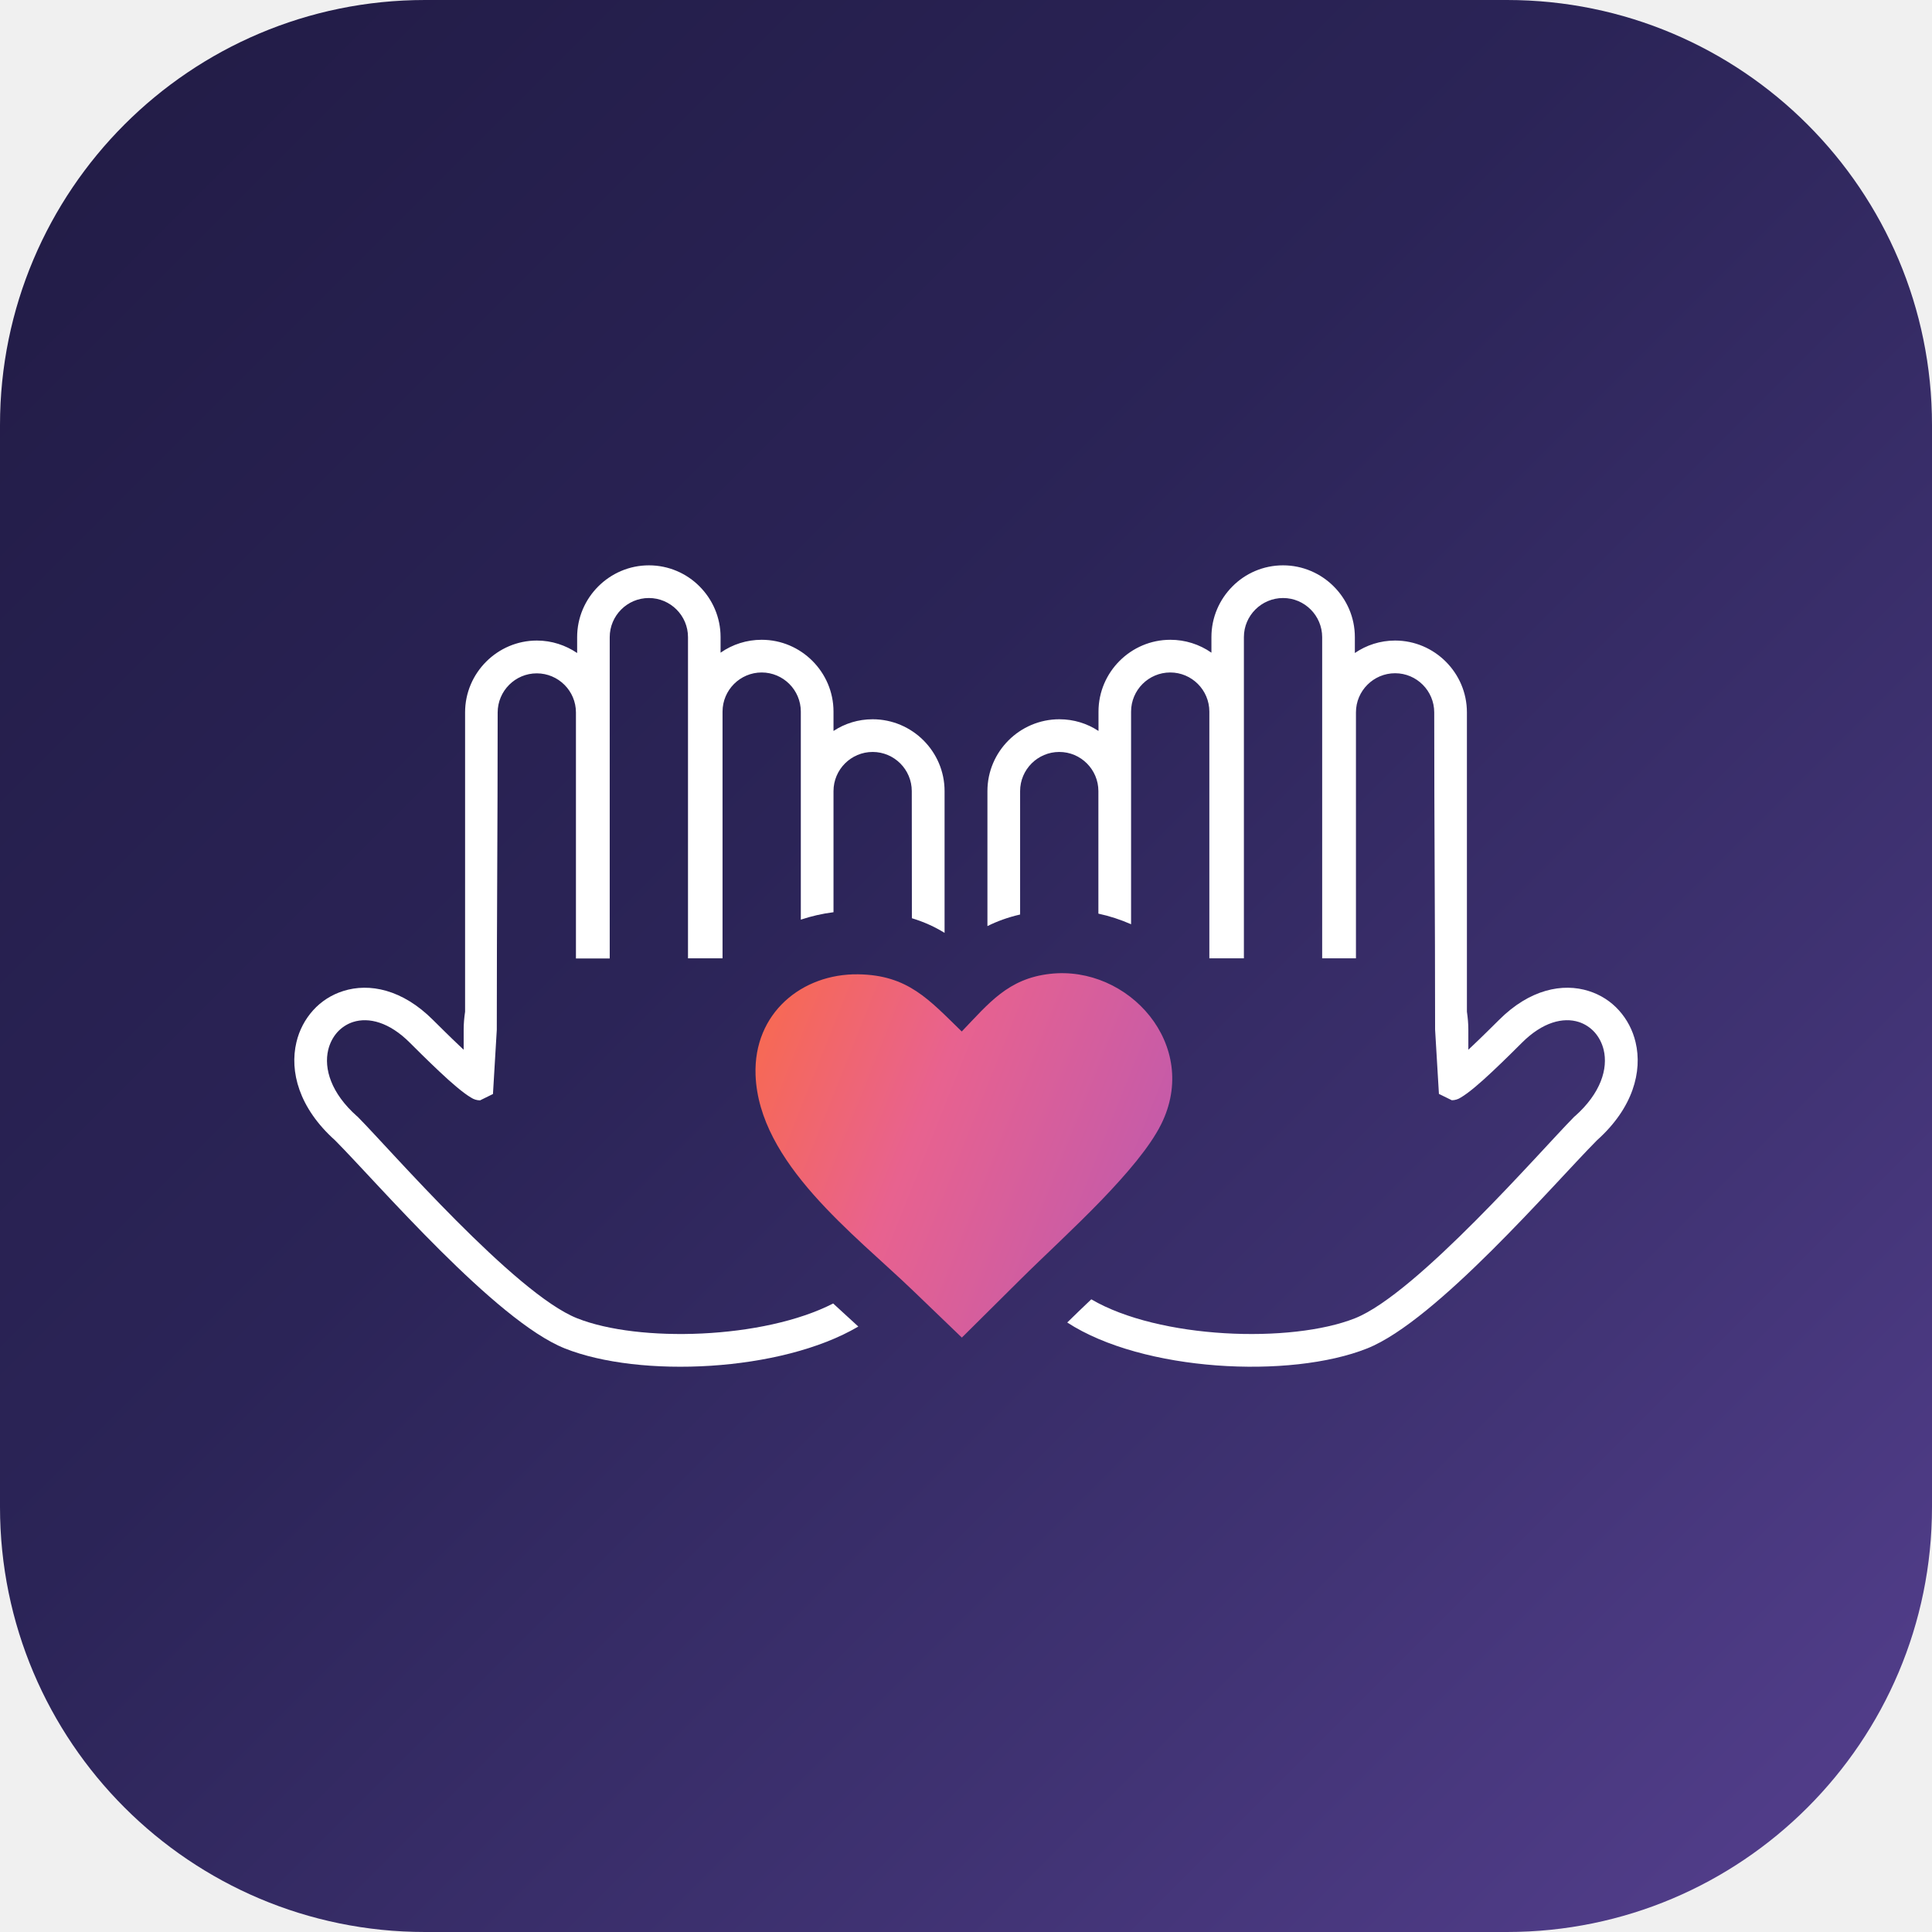
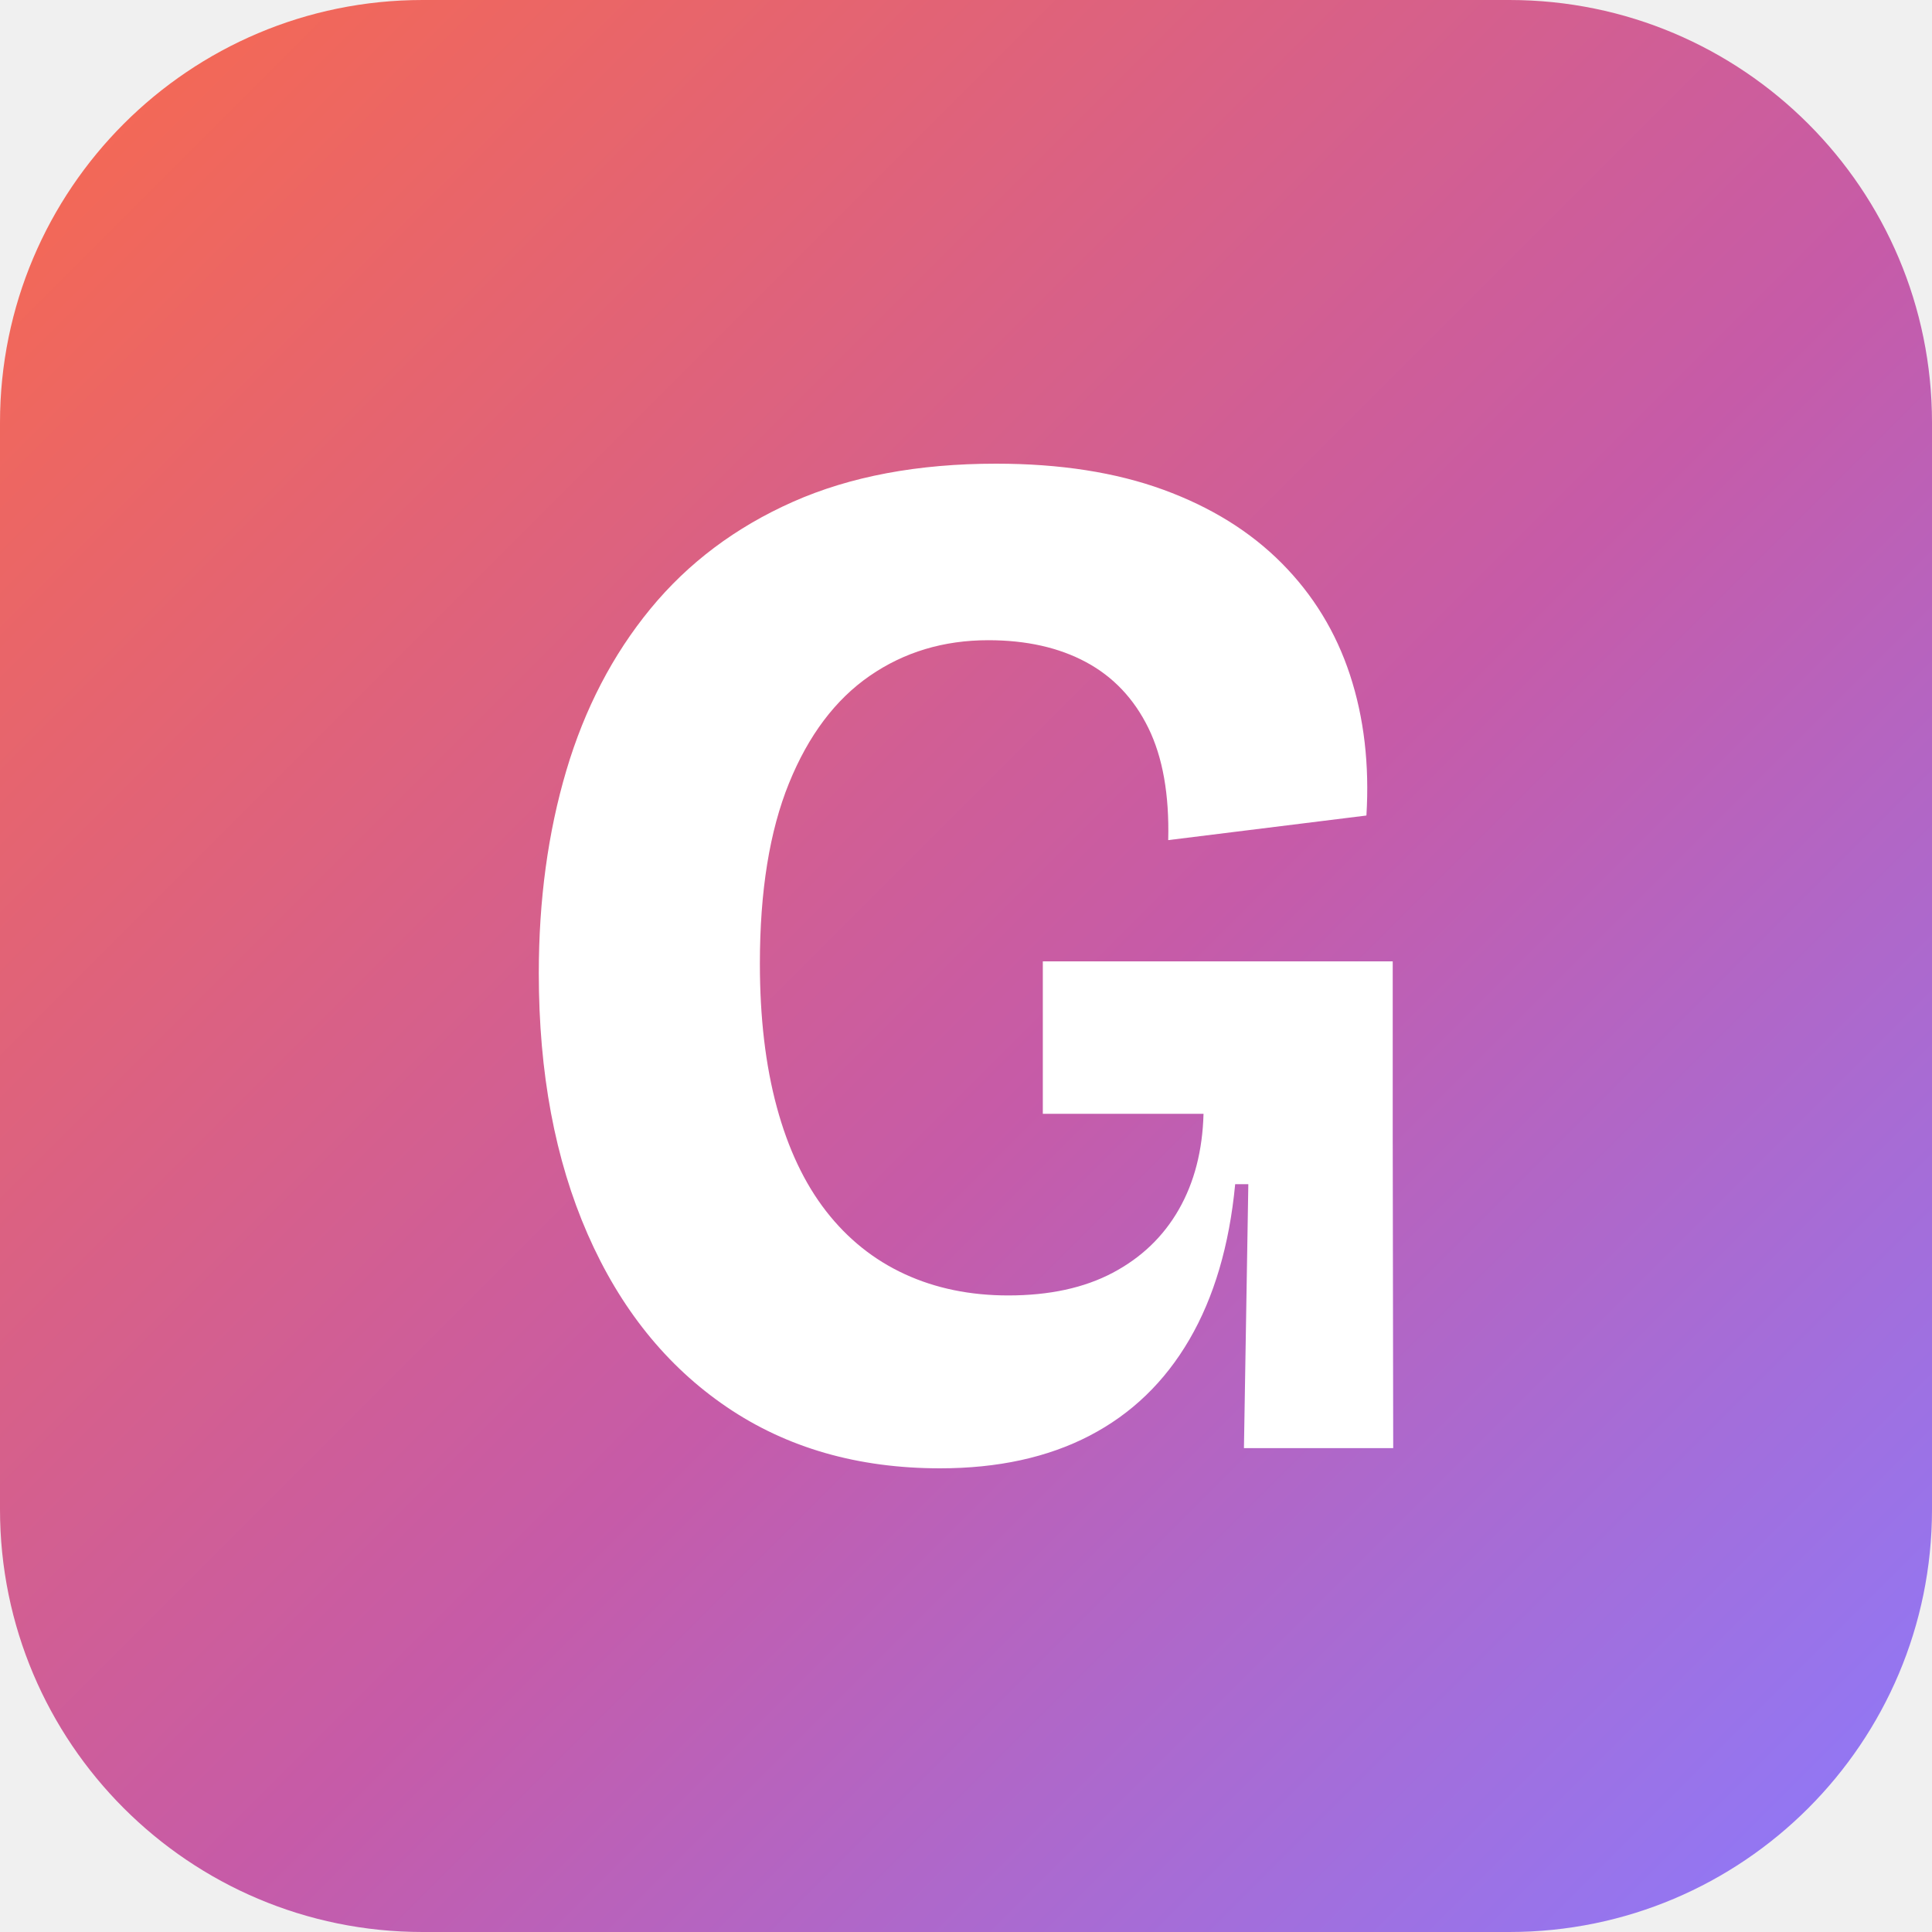
- <svg xmlns="http://www.w3.org/2000/svg" width="256" height="256" viewBox="0 0 256 256">
+ <svg xmlns="http://www.w3.org/2000/svg" viewBox="0 0 256 256" width="256" height="256" role="img" aria-label="Gratora">
  <defs>
-     <linearGradient id="ground" x1="0" y1="0" x2="1" y2="1">
-       <stop offset="0" stop-color="#211b45" />
-       <stop offset=".42" stop-color="#2b2457" />
-       <stop offset=".72" stop-color="#3f3272" />
-       <stop offset="1" stop-color="#564090" />
-     </linearGradient>
-     <linearGradient id="accent" x1="0" y1="0" x2="1" y2="0.35">
+     <linearGradient id="g" x1="0" y1="0" x2="1" y2="1">
      <stop offset="0" stop-color="#f96a4c" />
-       <stop offset=".48" stop-color="#e8628f" />
-       <stop offset="1" stop-color="#c65ba8" />
+       <stop offset="0.55" stop-color="#c65ba8" />
+       <stop offset="1" stop-color="#8a7bff" />
    </linearGradient>
  </defs>
-   <rect width="256" height="256" rx="56.32" fill="url(#ground)" />
-   <g transform="translate(39.00 74.91) scale(1.44857)">
-     <path d="M69.98,14.08c1.32,0,2.55,0.39,3.58,1.07v-1.77c0-1.81,0.74-3.45,1.93-4.64c1.19-1.19,2.83-1.93,4.64-1.93h0.01 c1.34,0,2.65,0.41,3.75,1.18V6.56c0-1.81,0.74-3.45,1.93-4.64C86.99,0.74,88.63,0,90.44,0c1.81,0,3.45,0.74,4.64,1.93 c1.19,1.19,1.93,2.83,1.93,4.64v1.45c1.05-0.72,2.32-1.14,3.68-1.14c1.81,0,3.45,0.74,4.64,1.93c1.19,1.19,1.93,2.83,1.93,4.64 v27.38c0.08,0.54,0.13,1.09,0.13,1.64l0,0v1.84l0.16-0.15c1.13-1.06,2.23-2.17,2.65-2.58c2.8-2.8,5.82-3.4,8.21-2.64 c1.08,0.34,2.02,0.95,2.75,1.76c0.73,0.81,1.27,1.81,1.53,2.93c0.63,2.65-0.22,5.99-3.52,8.95l-0.05,0.05l0,0l-0.01,0.01 c-3.89,3.92-14.64,16.47-20.97,18.99c-7.05,2.81-20.52,2.13-27.44-2.37c0.62-0.61,1.38-1.34,2.2-2.12 c6.2,3.63,18.26,4.06,24.13,1.73c5.65-2.25,17.08-15.43,19.95-18.33c0.05-0.05,0.09-0.1,0.15-0.15l0.99,1.12l-0.99-1.11 c2.39-2.12,3.05-4.37,2.64-6.08c-0.15-0.62-0.44-1.17-0.83-1.61c-0.39-0.43-0.89-0.76-1.45-0.94c-1.42-0.45-3.3,0-5.2,1.9 c-0.43,0.43-1.59,1.59-2.72,2.65c-1.06,1-2.16,1.95-2.87,2.36c-0.24,0.16-0.53,0.25-0.82,0.25l0,0l-1.18-0.58l-0.35-5.88 c0-11-0.08-17.99-0.08-29.02c0-0.98-0.4-1.88-1.05-2.53c-0.65-0.65-1.54-1.05-2.53-1.05c-0.98,0-1.88,0.4-2.53,1.05 c-0.65,0.65-1.05,1.54-1.05,2.53v22.5h-3.09V6.57c0-0.98-0.4-1.88-1.05-2.53c-0.65-0.65-1.54-1.05-2.53-1.05 c-0.98,0-1.88,0.4-2.53,1.05c-0.65,0.65-1.05,1.54-1.05,2.53v29.38H83.7V13.38c0-0.98-0.4-1.88-1.05-2.53 C82,10.2,81.11,9.8,80.12,9.8c-0.98,0-1.88,0.4-2.53,1.05c-0.65,0.65-1.05,1.55-1.05,2.53v19.45c-0.96-0.42-1.96-0.75-2.99-0.97 V20.65c0-0.98-0.4-1.88-1.05-2.53c-0.65-0.65-1.54-1.05-2.53-1.05c-0.98,0-1.88,0.4-2.53,1.05c-0.65,0.65-1.05,1.55-1.05,2.53 v11.29c-1.13,0.26-2.11,0.62-2.99,1.06V20.65c0-1.81,0.74-3.45,1.93-4.64C66.52,14.82,68.17,14.08,69.98,14.08L69.98,14.08 L69.98,14.08L69.98,14.08z " fill="#ffffff" />
-     <path d="M52.9,14.08 c-1.32,0-2.55,0.39-3.58,1.07v-1.77c0-1.81-0.74-3.45-1.93-4.64c-1.19-1.19-2.83-1.93-4.64-1.93h-0.01c-1.34,0-2.65,0.41-3.75,1.18 V6.56c0-1.81-0.74-3.45-1.93-4.64C35.89,0.74,34.24,0,32.44,0c-1.81,0-3.45,0.74-4.64,1.93c-1.19,1.19-1.93,2.83-1.93,4.64v1.45 c-1.05-0.71-2.32-1.14-3.68-1.14c-1.81,0-3.45,0.74-4.64,1.93c-1.19,1.19-1.93,2.83-1.93,4.64v27.38 c-0.08,0.54-0.13,1.09-0.13,1.64l0,0v1.84l-0.16-0.15c-1.13-1.06-2.23-2.17-2.65-2.58c-2.8-2.8-5.82-3.4-8.21-2.64 c-1.08,0.34-2.02,0.95-2.75,1.76c-0.73,0.81-1.27,1.81-1.53,2.93c-0.63,2.65,0.22,5.99,3.52,8.95l0.05,0.05l0,0l0.01,0.01 c3.89,3.92,14.64,16.47,20.97,18.99c6.85,2.73,19.77,2.17,26.85-2c-0.51-0.47-1.09-1-1.68-1.54l-0.62-0.57 c-6.37,3.27-17.78,3.6-23.43,1.35C20.19,66.62,8.76,53.44,5.89,50.54c-0.05-0.05-0.09-0.1-0.15-0.15l-0.99,1.12l0.99-1.11 c-2.39-2.12-3.05-4.37-2.64-6.08c0.15-0.62,0.44-1.17,0.83-1.61c0.39-0.43,0.89-0.76,1.45-0.94c1.42-0.45,3.3,0,5.2,1.91 c0.43,0.43,1.59,1.59,2.72,2.65c1.06,1,2.16,1.95,2.87,2.36c0.24,0.16,0.53,0.25,0.82,0.25l0,0l1.18-0.58l0.35-5.88 c0-11,0.08-17.99,0.08-29.02c0-0.98,0.4-1.88,1.05-2.53c0.65-0.65,1.54-1.05,2.53-1.05c0.98,0,1.88,0.4,2.53,1.05 c0.65,0.65,1.05,1.54,1.05,2.53v22.5h3.09V6.57c0-0.98,0.4-1.88,1.05-2.53c0.65-0.65,1.54-1.05,2.53-1.05 c0.98,0,1.88,0.4,2.53,1.05c0.65,0.65,1.05,1.54,1.05,2.53v29.38h3.16V13.38c0-0.98,0.4-1.88,1.05-2.53 c0.65-0.65,1.55-1.05,2.53-1.05c0.98,0,1.88,0.4,2.53,1.05c0.65,0.65,1.05,1.55,1.05,2.53v19.03c0.96-0.32,1.96-0.55,2.99-0.68 V20.65c0-0.98,0.4-1.88,1.05-2.53c0.65-0.65,1.55-1.05,2.53-1.05c0.98,0,1.88,0.4,2.53,1.05c0.65,0.65,1.05,1.55,1.05,2.53 c0,4.21,0,7.99,0.01,11.63c1.12,0.34,2.1,0.79,2.99,1.34V20.65c0-1.81-0.74-3.45-1.93-4.64C56.36,14.82,54.71,14.08,52.9,14.08 L52.9,14.08L52.9,14.08L52.9,14.08z" fill="#ffffff" />
-     <path d="M61.05,42.64c2.49-2.59,4.23-4.83,8.06-5.27c7.19-0.83,13.8,6.53,10.17,13.78 c-1.03,2.06-3.14,4.52-5.46,6.93c-2.55,2.64-5.38,5.23-7.36,7.2l-5.4,5.36l-4.46-4.29c-5.37-5.17-14.12-11.68-14.41-19.74 c-0.2-5.65,4.25-9.27,9.38-9.2C56.14,37.47,58.06,39.74,61.05,42.64L61.05,42.64L61.05,42.64L61.05,42.64z " fill="url(#accent)" />
-   </g>
+   <rect width="256" height="256" rx="56" ry="56" fill="url(#g)" />
+   <path fill="#ffffff" d="M124.564 194.56Q108.239 194.56 96.285 186.43Q84.331 178.299 77.862 163.522Q71.393 148.746 71.393 128.968Q71.393 114.417 75.039 102.108Q78.685 89.8 86.186 80.669Q93.688 71.539 105.077 66.489Q116.466 61.44 131.985 61.44Q144.696 61.44 154.15 64.892Q163.603 68.344 169.846 74.636Q176.089 80.927 178.88 89.429Q181.671 97.93 181.058 108.061L154.795 111.32Q155.021 102.286 152.166 96.462Q149.31 90.638 143.906 87.735Q138.502 84.831 130.952 84.831Q122.08 84.831 115.24 89.558Q108.4 94.284 104.544 103.786Q100.688 113.288 100.688 127.677Q100.688 138.421 102.931 146.697Q105.173 154.973 109.464 160.49Q113.755 166.007 119.886 168.83Q126.016 171.653 133.598 171.653Q141.761 171.653 147.439 168.653Q153.117 165.652 156.199 160.264Q159.28 154.876 159.473 147.584H138.179V127.387H184.542V150.455L184.607 191.882H164.829L165.41 156.908H163.668Q162.506 169.072 157.602 177.492Q152.698 185.913 144.374 190.237Q136.05 194.56 124.564 194.56Z" />
</svg>
